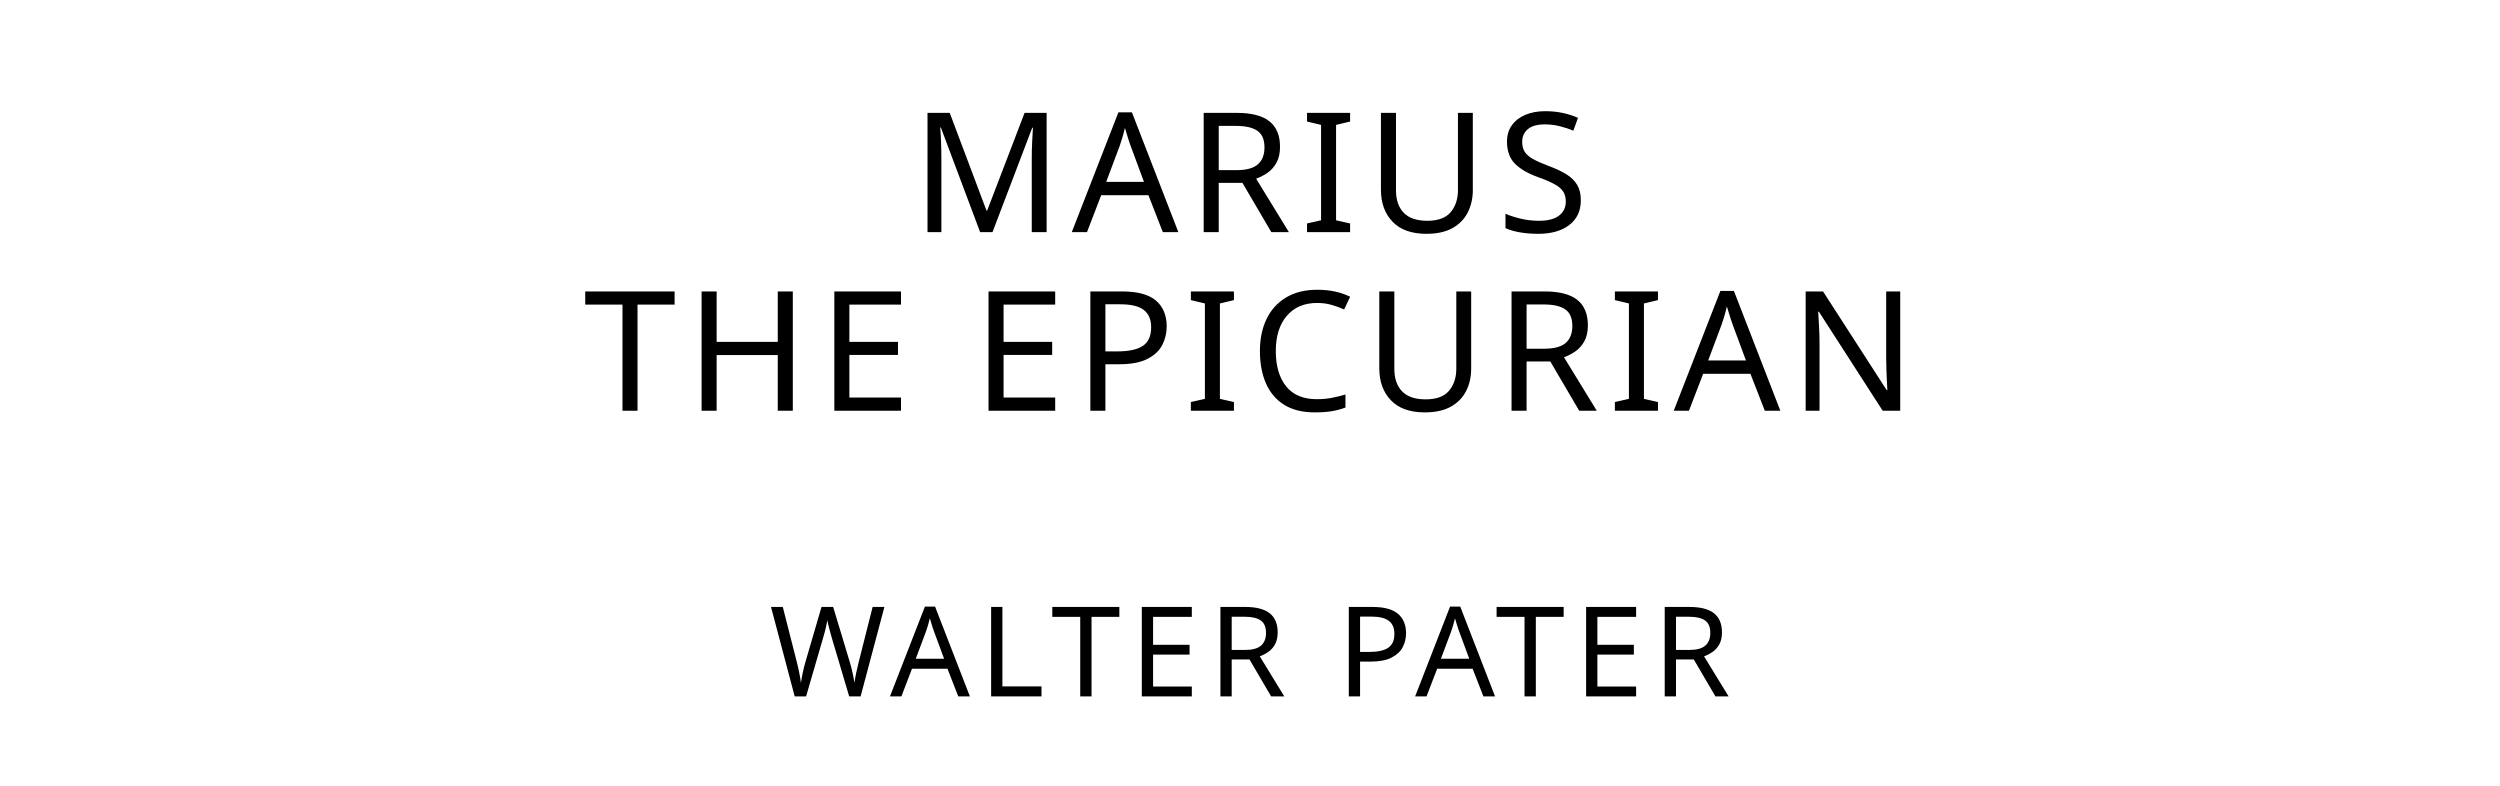
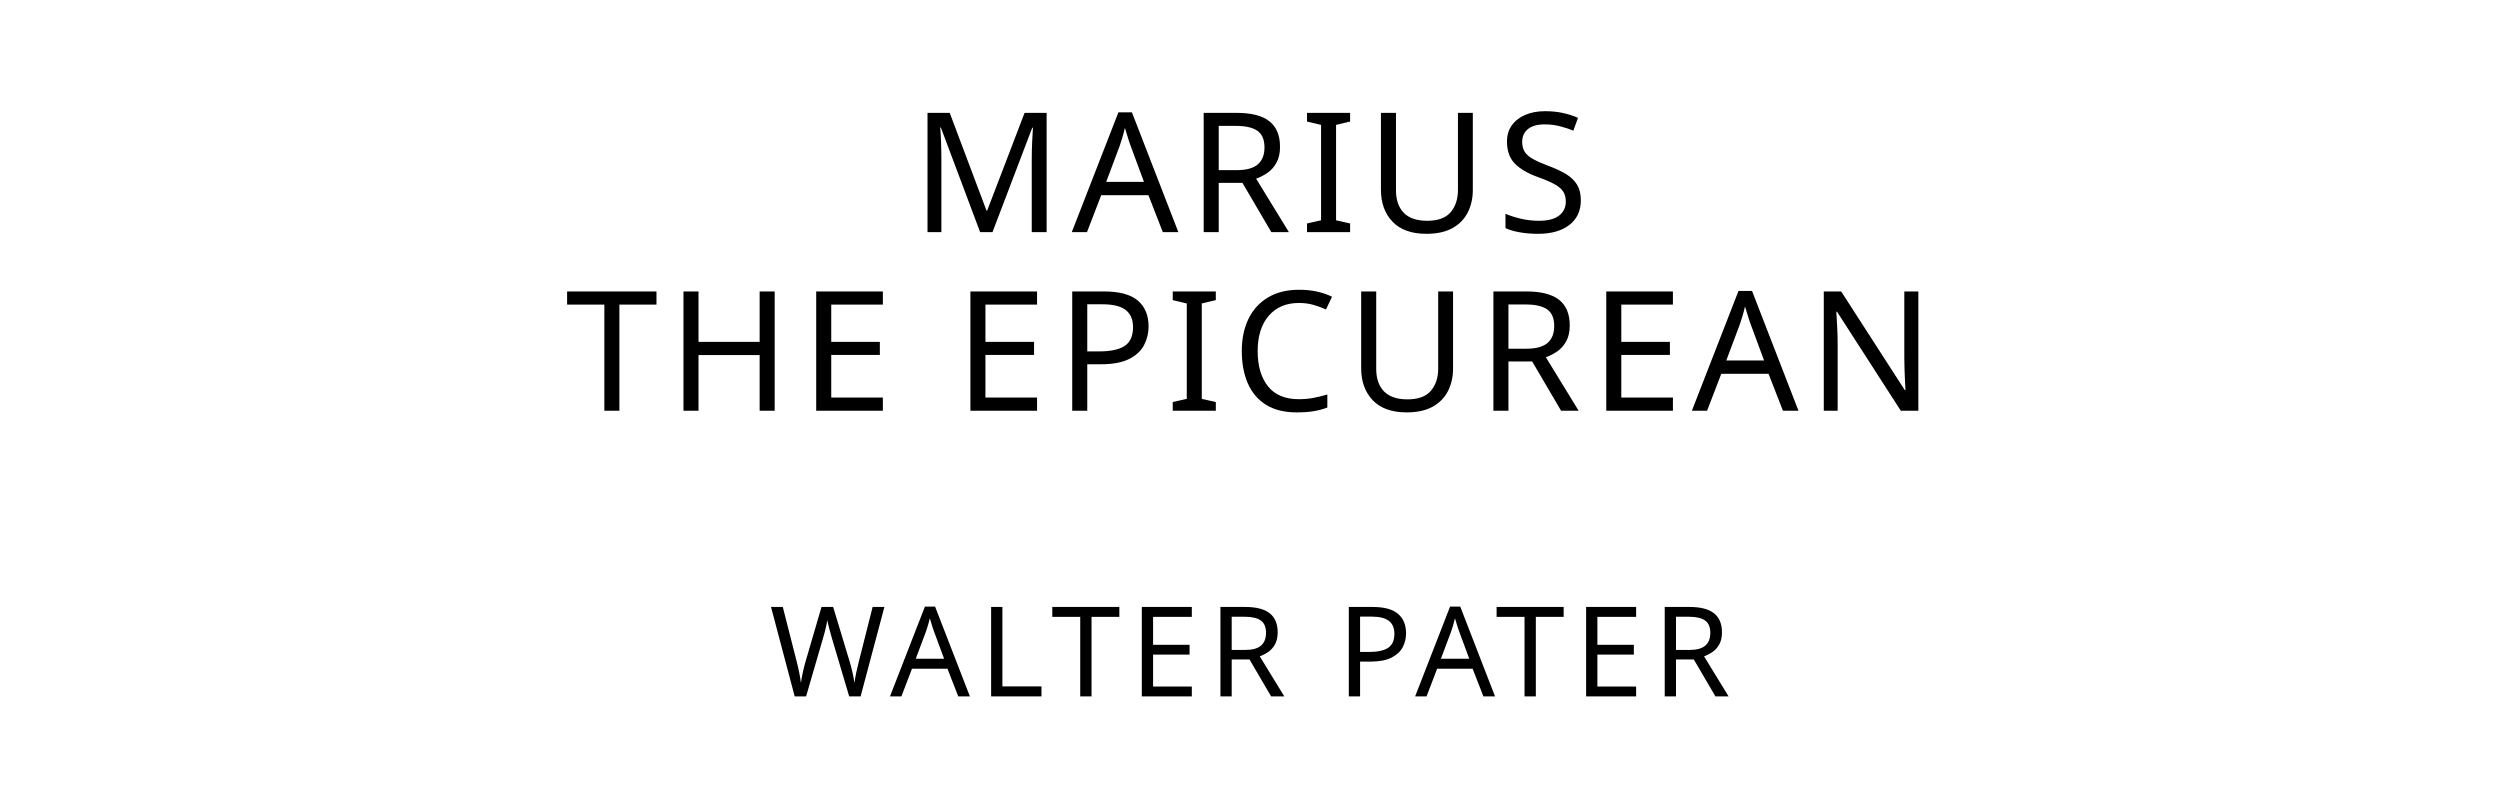
<svg xmlns="http://www.w3.org/2000/svg" version="1.1" viewBox="0 0 1400 440">
  <style type="text/css">
		text{
			font-family: "League Spartan";
			letter-spacing: 5px;
			text-anchor: middle;
		}

		.title{
			font-size: 93.567px;
		}

		.author{
			font-size: 70.175px;
		}
	</style>
  <text class="title" x="700" y="130">MARIUS</text>
-   <text class="title" x="700" y="230">THE EPICURIAN</text>
+   <text class="title" x="700" y="230">THE EPICUREAN</text>
  <text class="author" x="700" y="390">WALTER PATER</text>
</svg>
